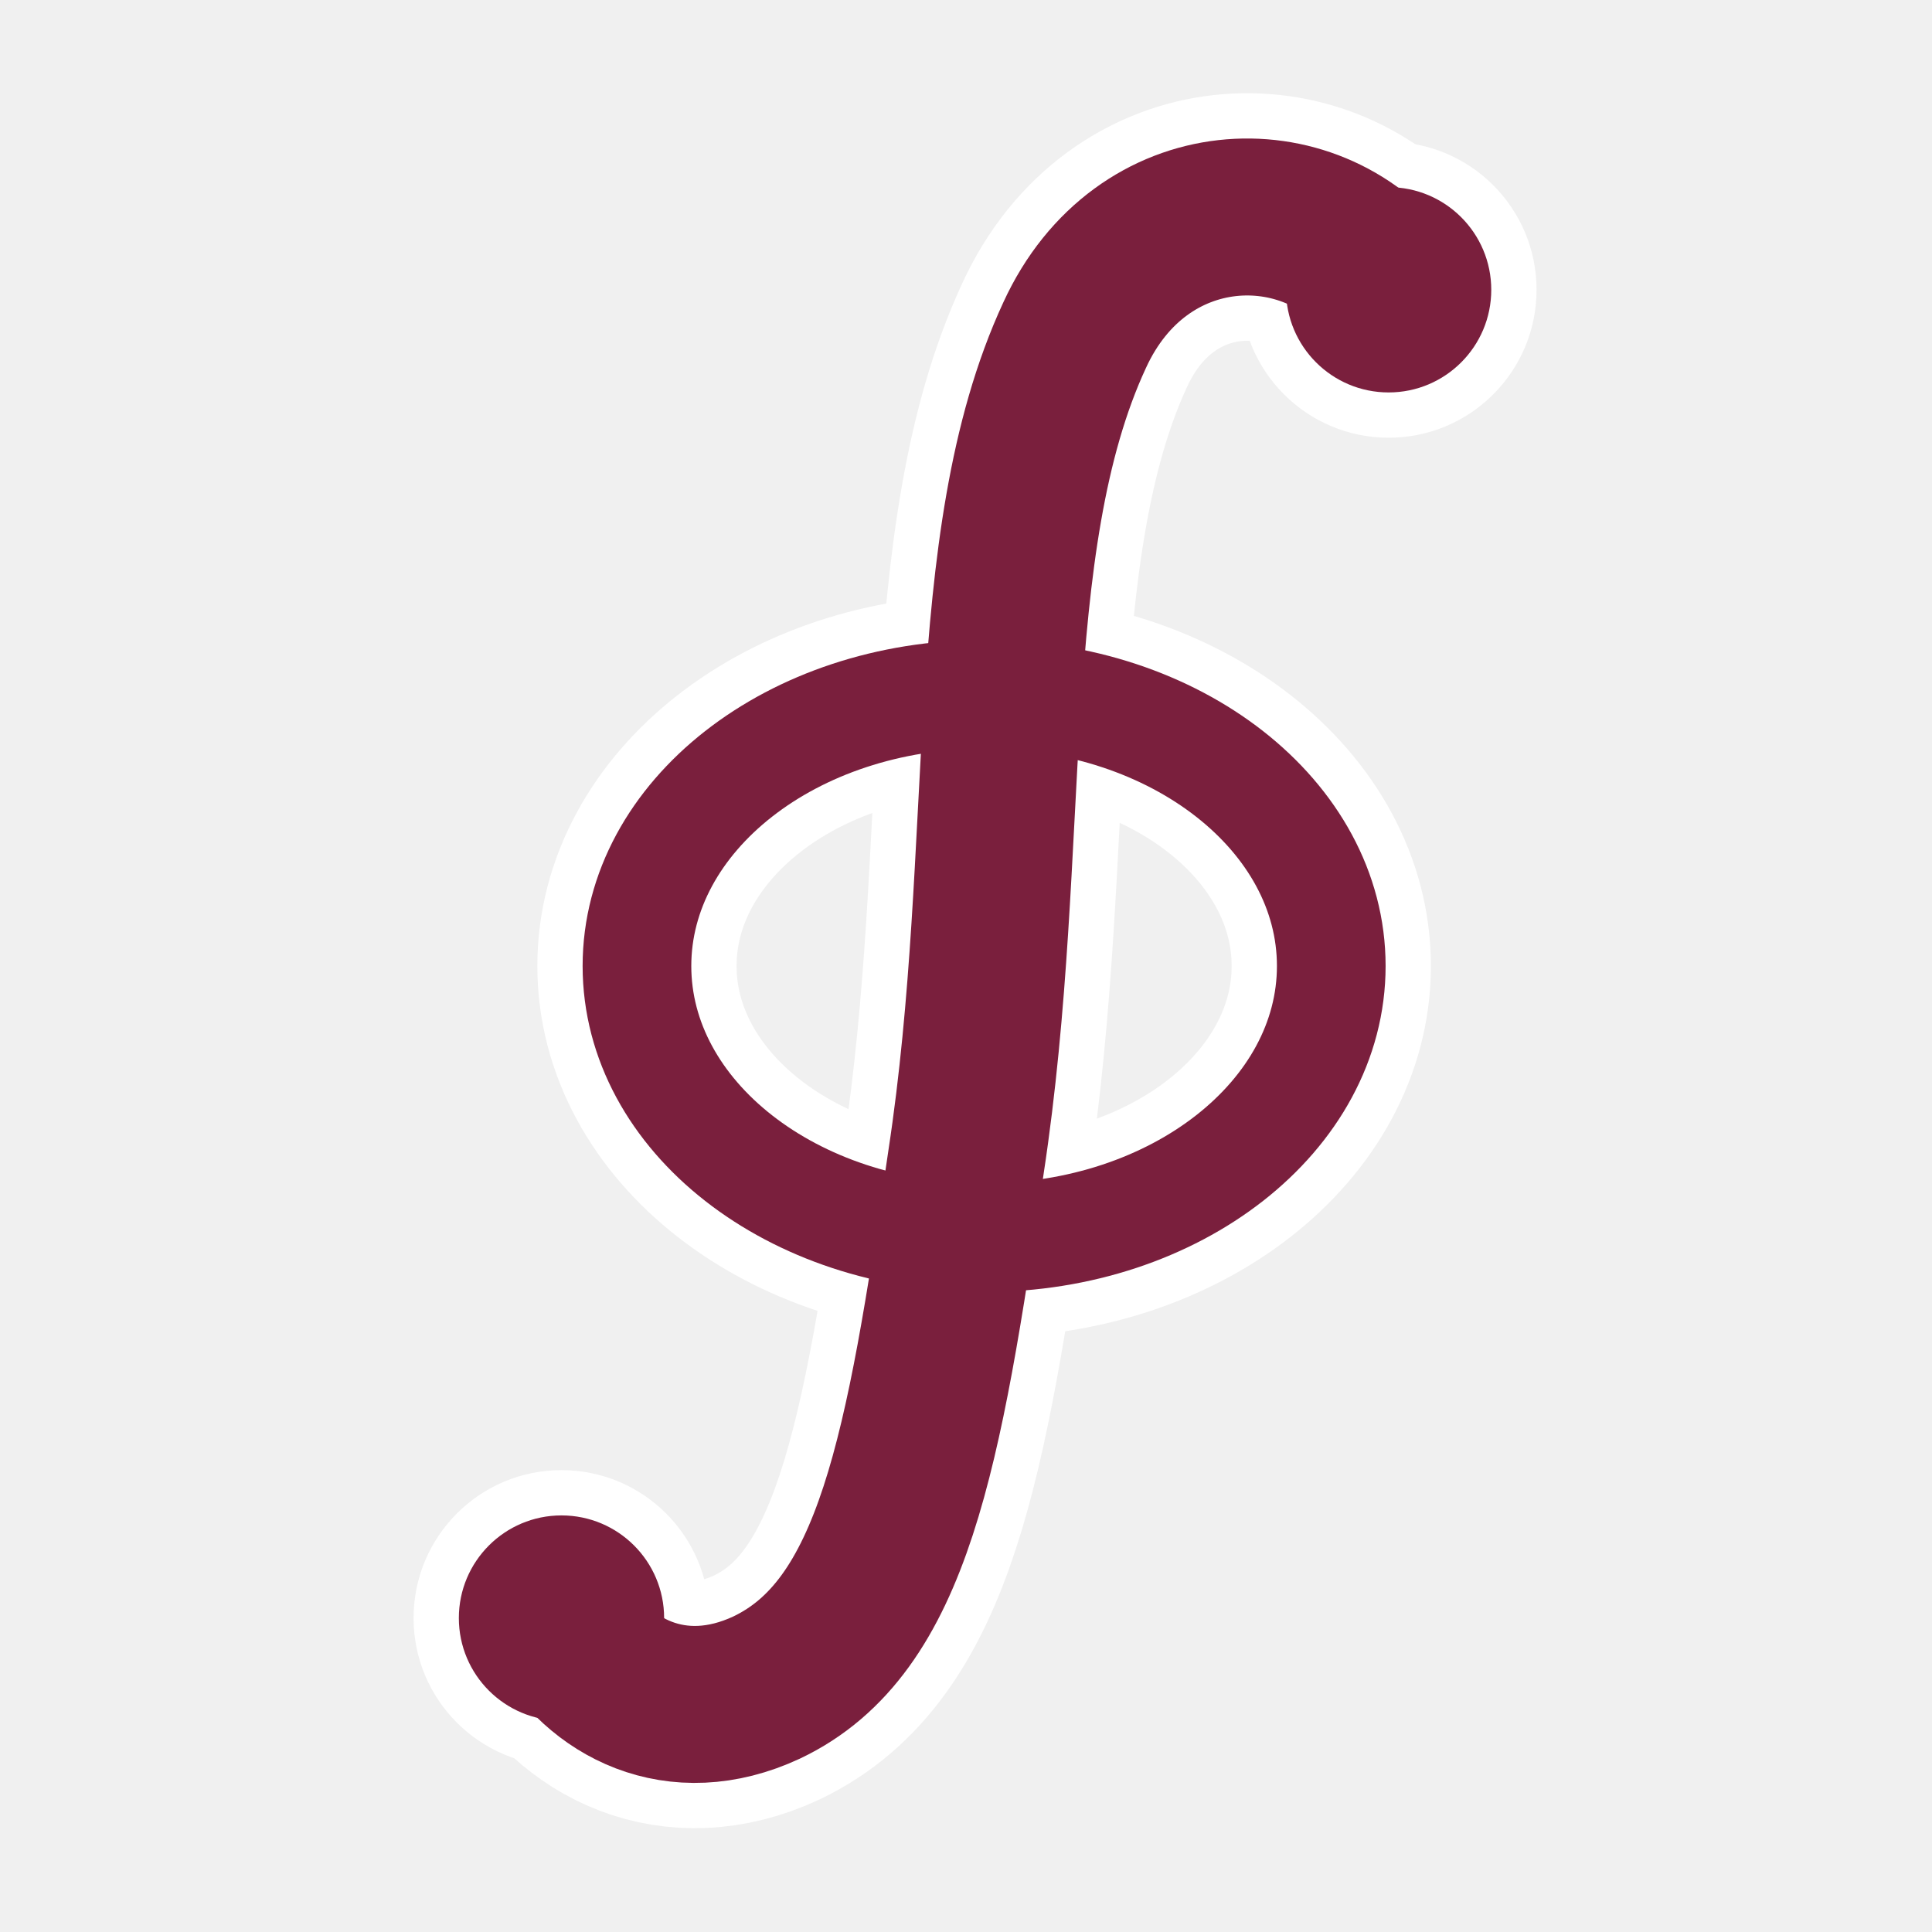
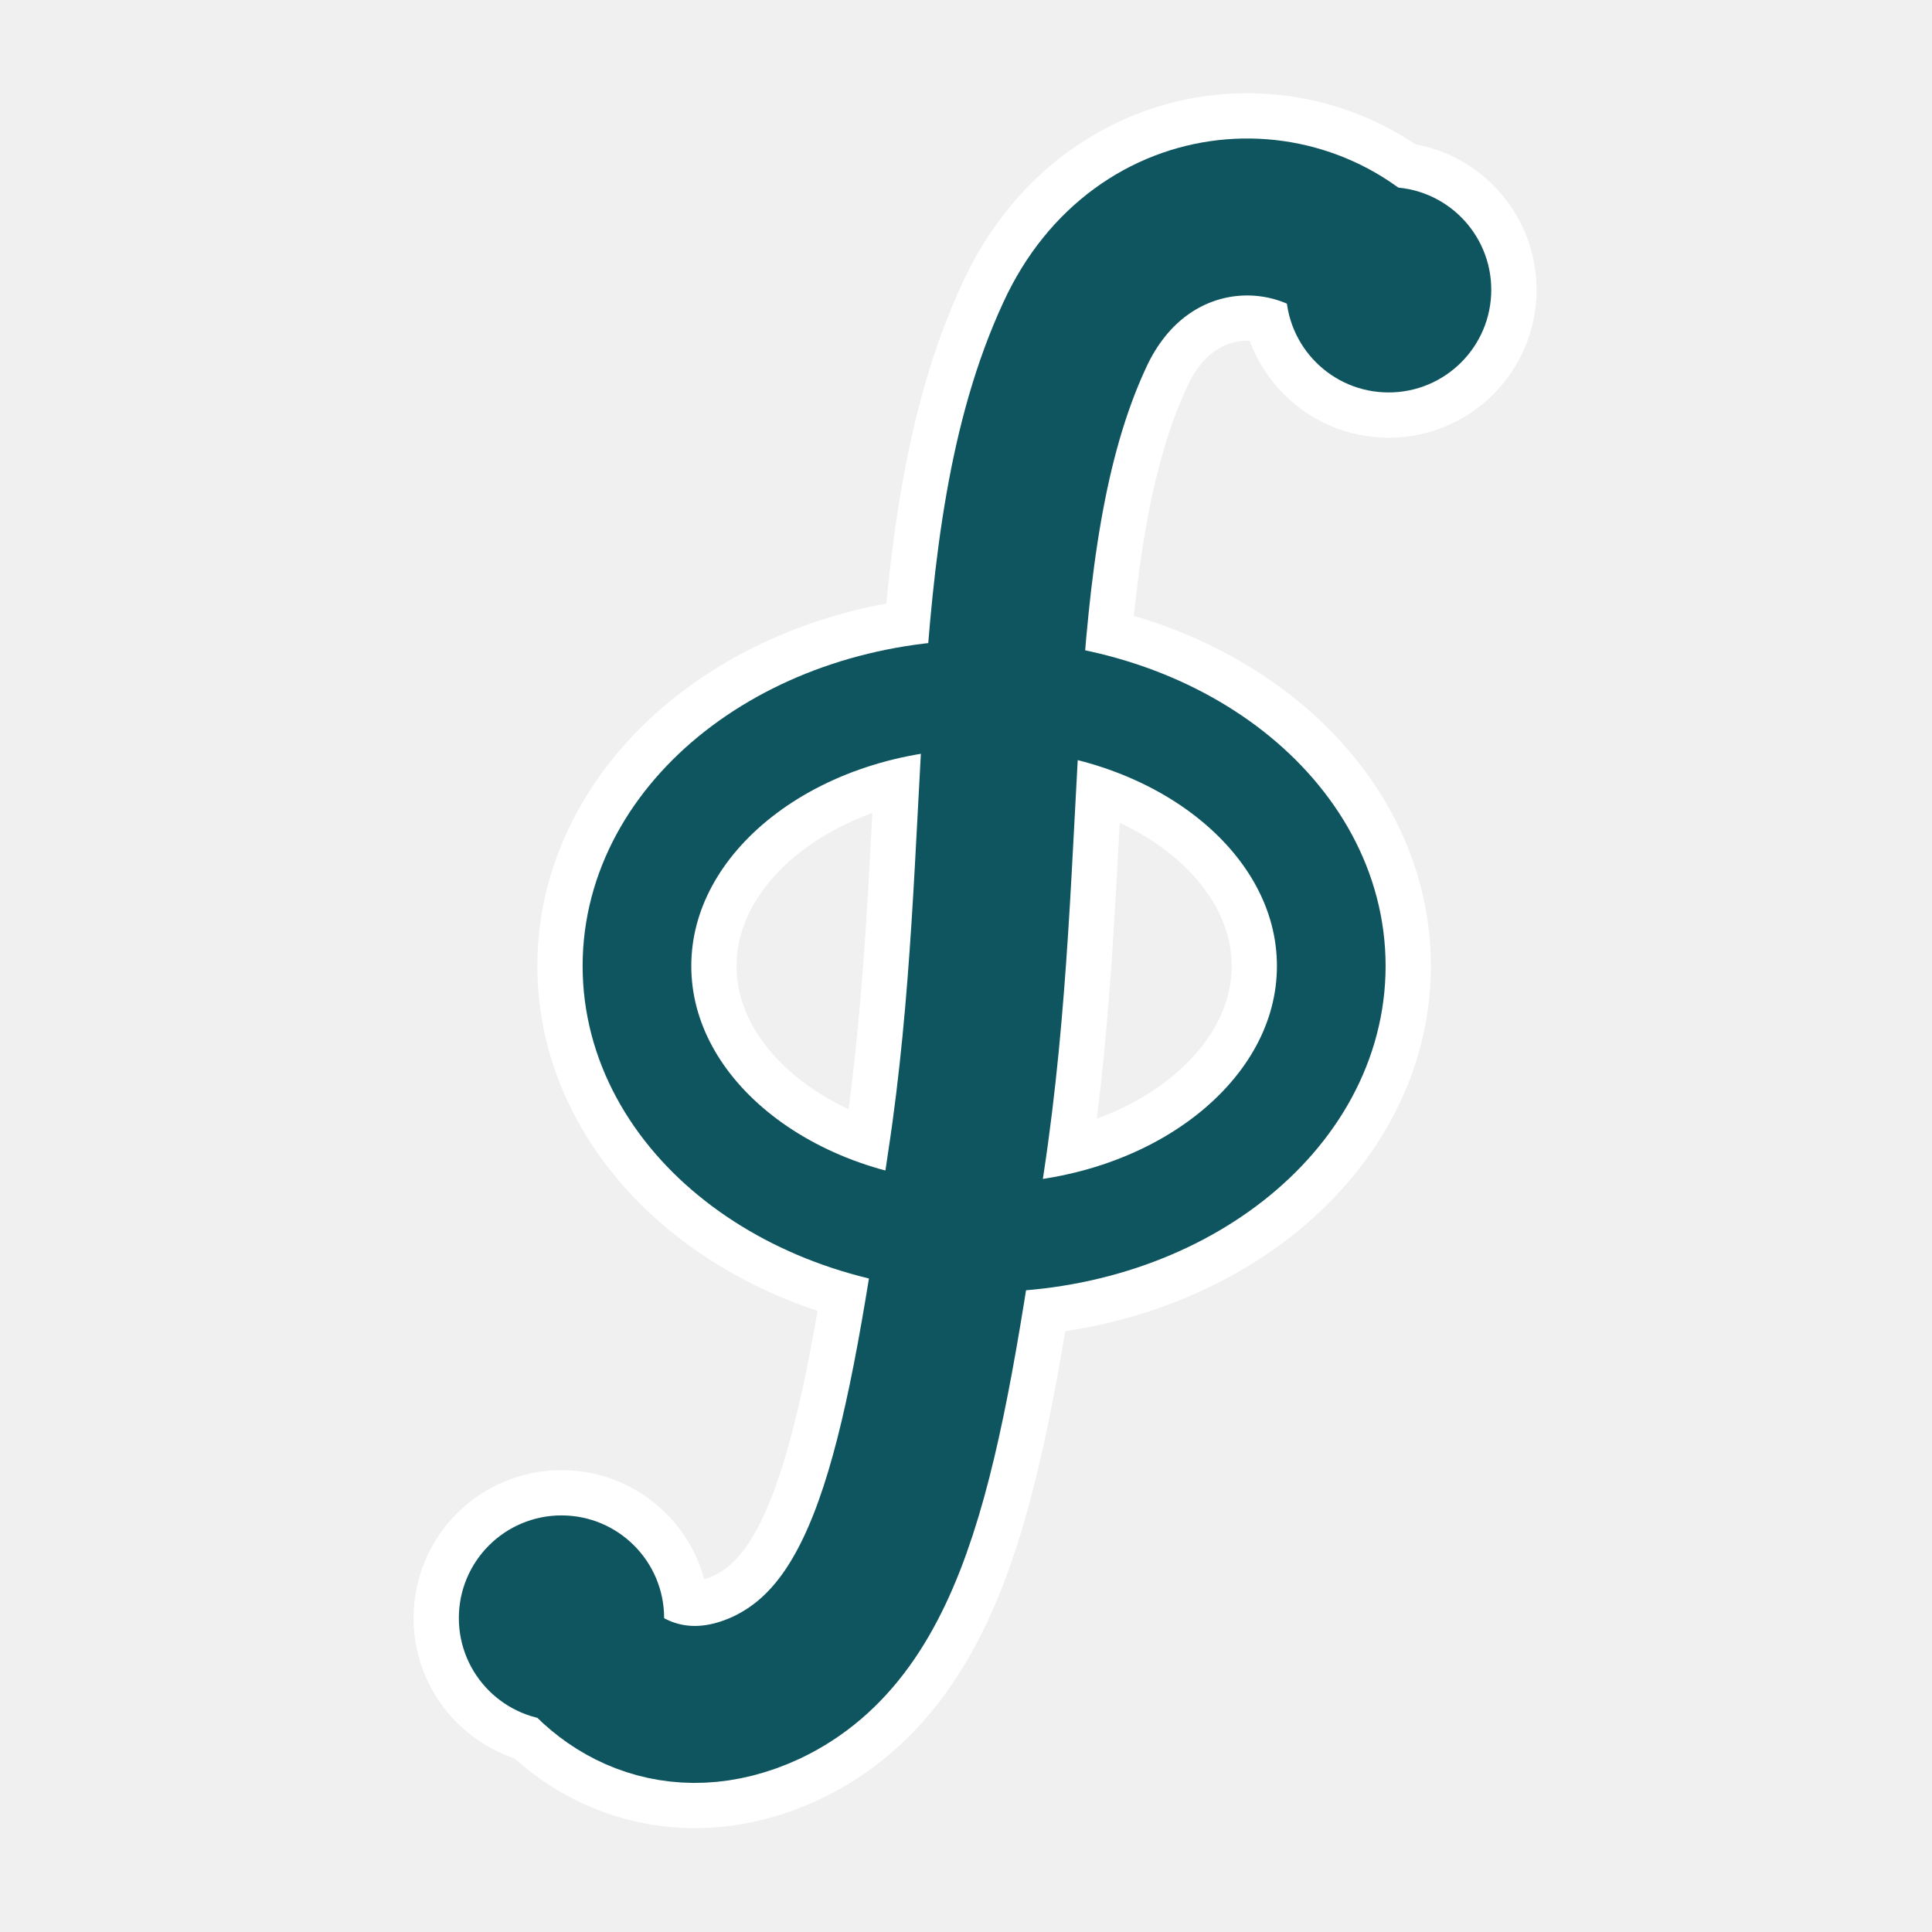
<svg xmlns="http://www.w3.org/2000/svg" viewBox="0 0 64 64">
  <path d="M46 9.5c-2.6-3.4-8.2-3.2-10.4 1.6C32.4 18 33.6 28 32 38.5c-1.4 9.6-2.4 15.4-6.6 17.4-3 1.4-5.6 0-6.8-2.2" fill="none" stroke="#ffffff" stroke-width="8.2" stroke-linecap="round" />
  <circle cx="46" cy="9.6" r="4.9" fill="#ffffff" />
  <circle cx="18.6" cy="53.6" r="4.9" fill="#ffffff" />
  <ellipse cx="32.6" cy="32" rx="11.5" ry="9" fill="none" stroke="#ffffff" stroke-width="6.6" />
-   <path d="M46 9.5c-2.6-3.4-8.2-3.2-10.4 1.6C32.4 18 33.6 28 32 38.5c-1.4 9.6-2.4 15.4-6.6 17.4-3 1.4-5.6 0-6.8-2.2" fill="none" stroke="#7a1f3d" stroke-width="5.2" stroke-linecap="round" />
-   <circle cx="46" cy="9.6" r="3.4" fill="#7a1f3d" />
-   <circle cx="18.6" cy="53.6" r="3.4" fill="#7a1f3d" />
-   <ellipse cx="32.6" cy="32" rx="11.5" ry="9" fill="none" stroke="#7a1f3d" stroke-width="3.6" />
+   <path d="M46 9.5c-2.6-3.4-8.2-3.2-10.4 1.6C32.4 18 33.6 28 32 38.5c-1.4 9.6-2.4 15.4-6.6 17.4-3 1.4-5.6 0-6.8-2.2" fill="none" stroke="#0f5560" stroke-width="5.2" stroke-linecap="round" />
+   <circle cx="46" cy="9.6" r="3.4" fill="#0f5560" />
+   <circle cx="18.6" cy="53.6" r="3.4" fill="#0f5560" />
+   <ellipse cx="32.6" cy="32" rx="11.5" ry="9" fill="none" stroke="#0f5560" stroke-width="3.6" />
</svg>
